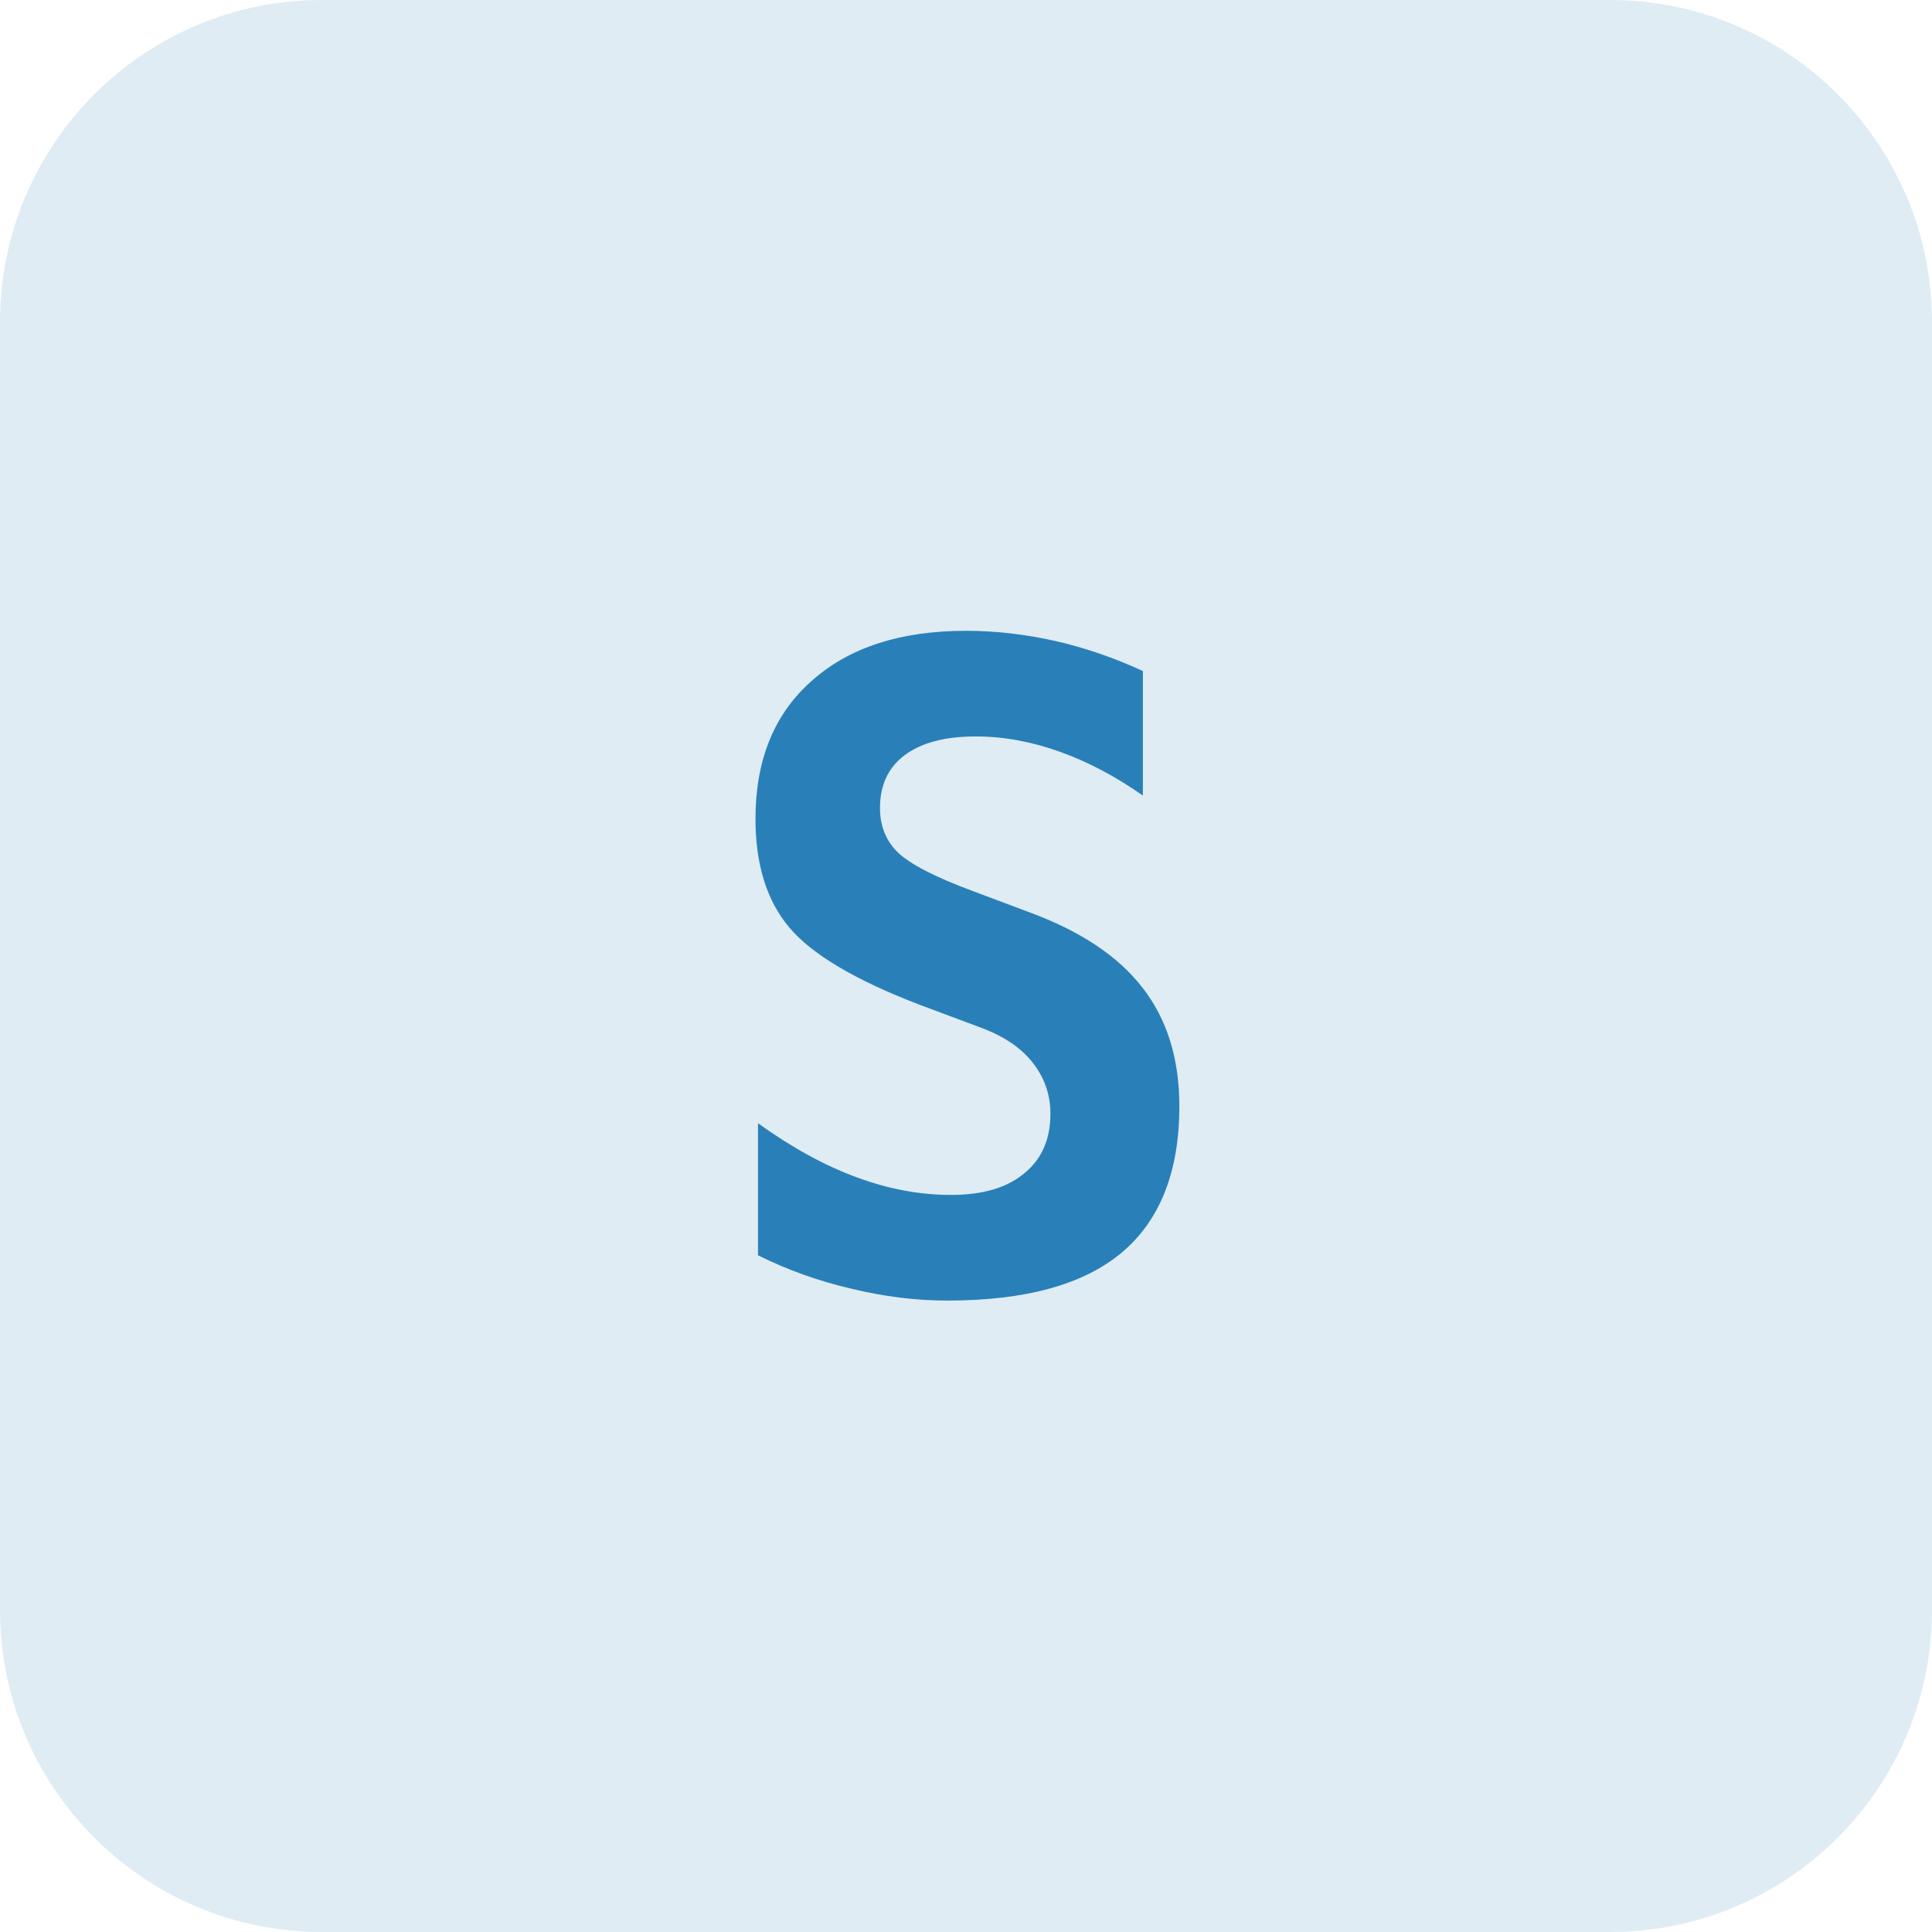
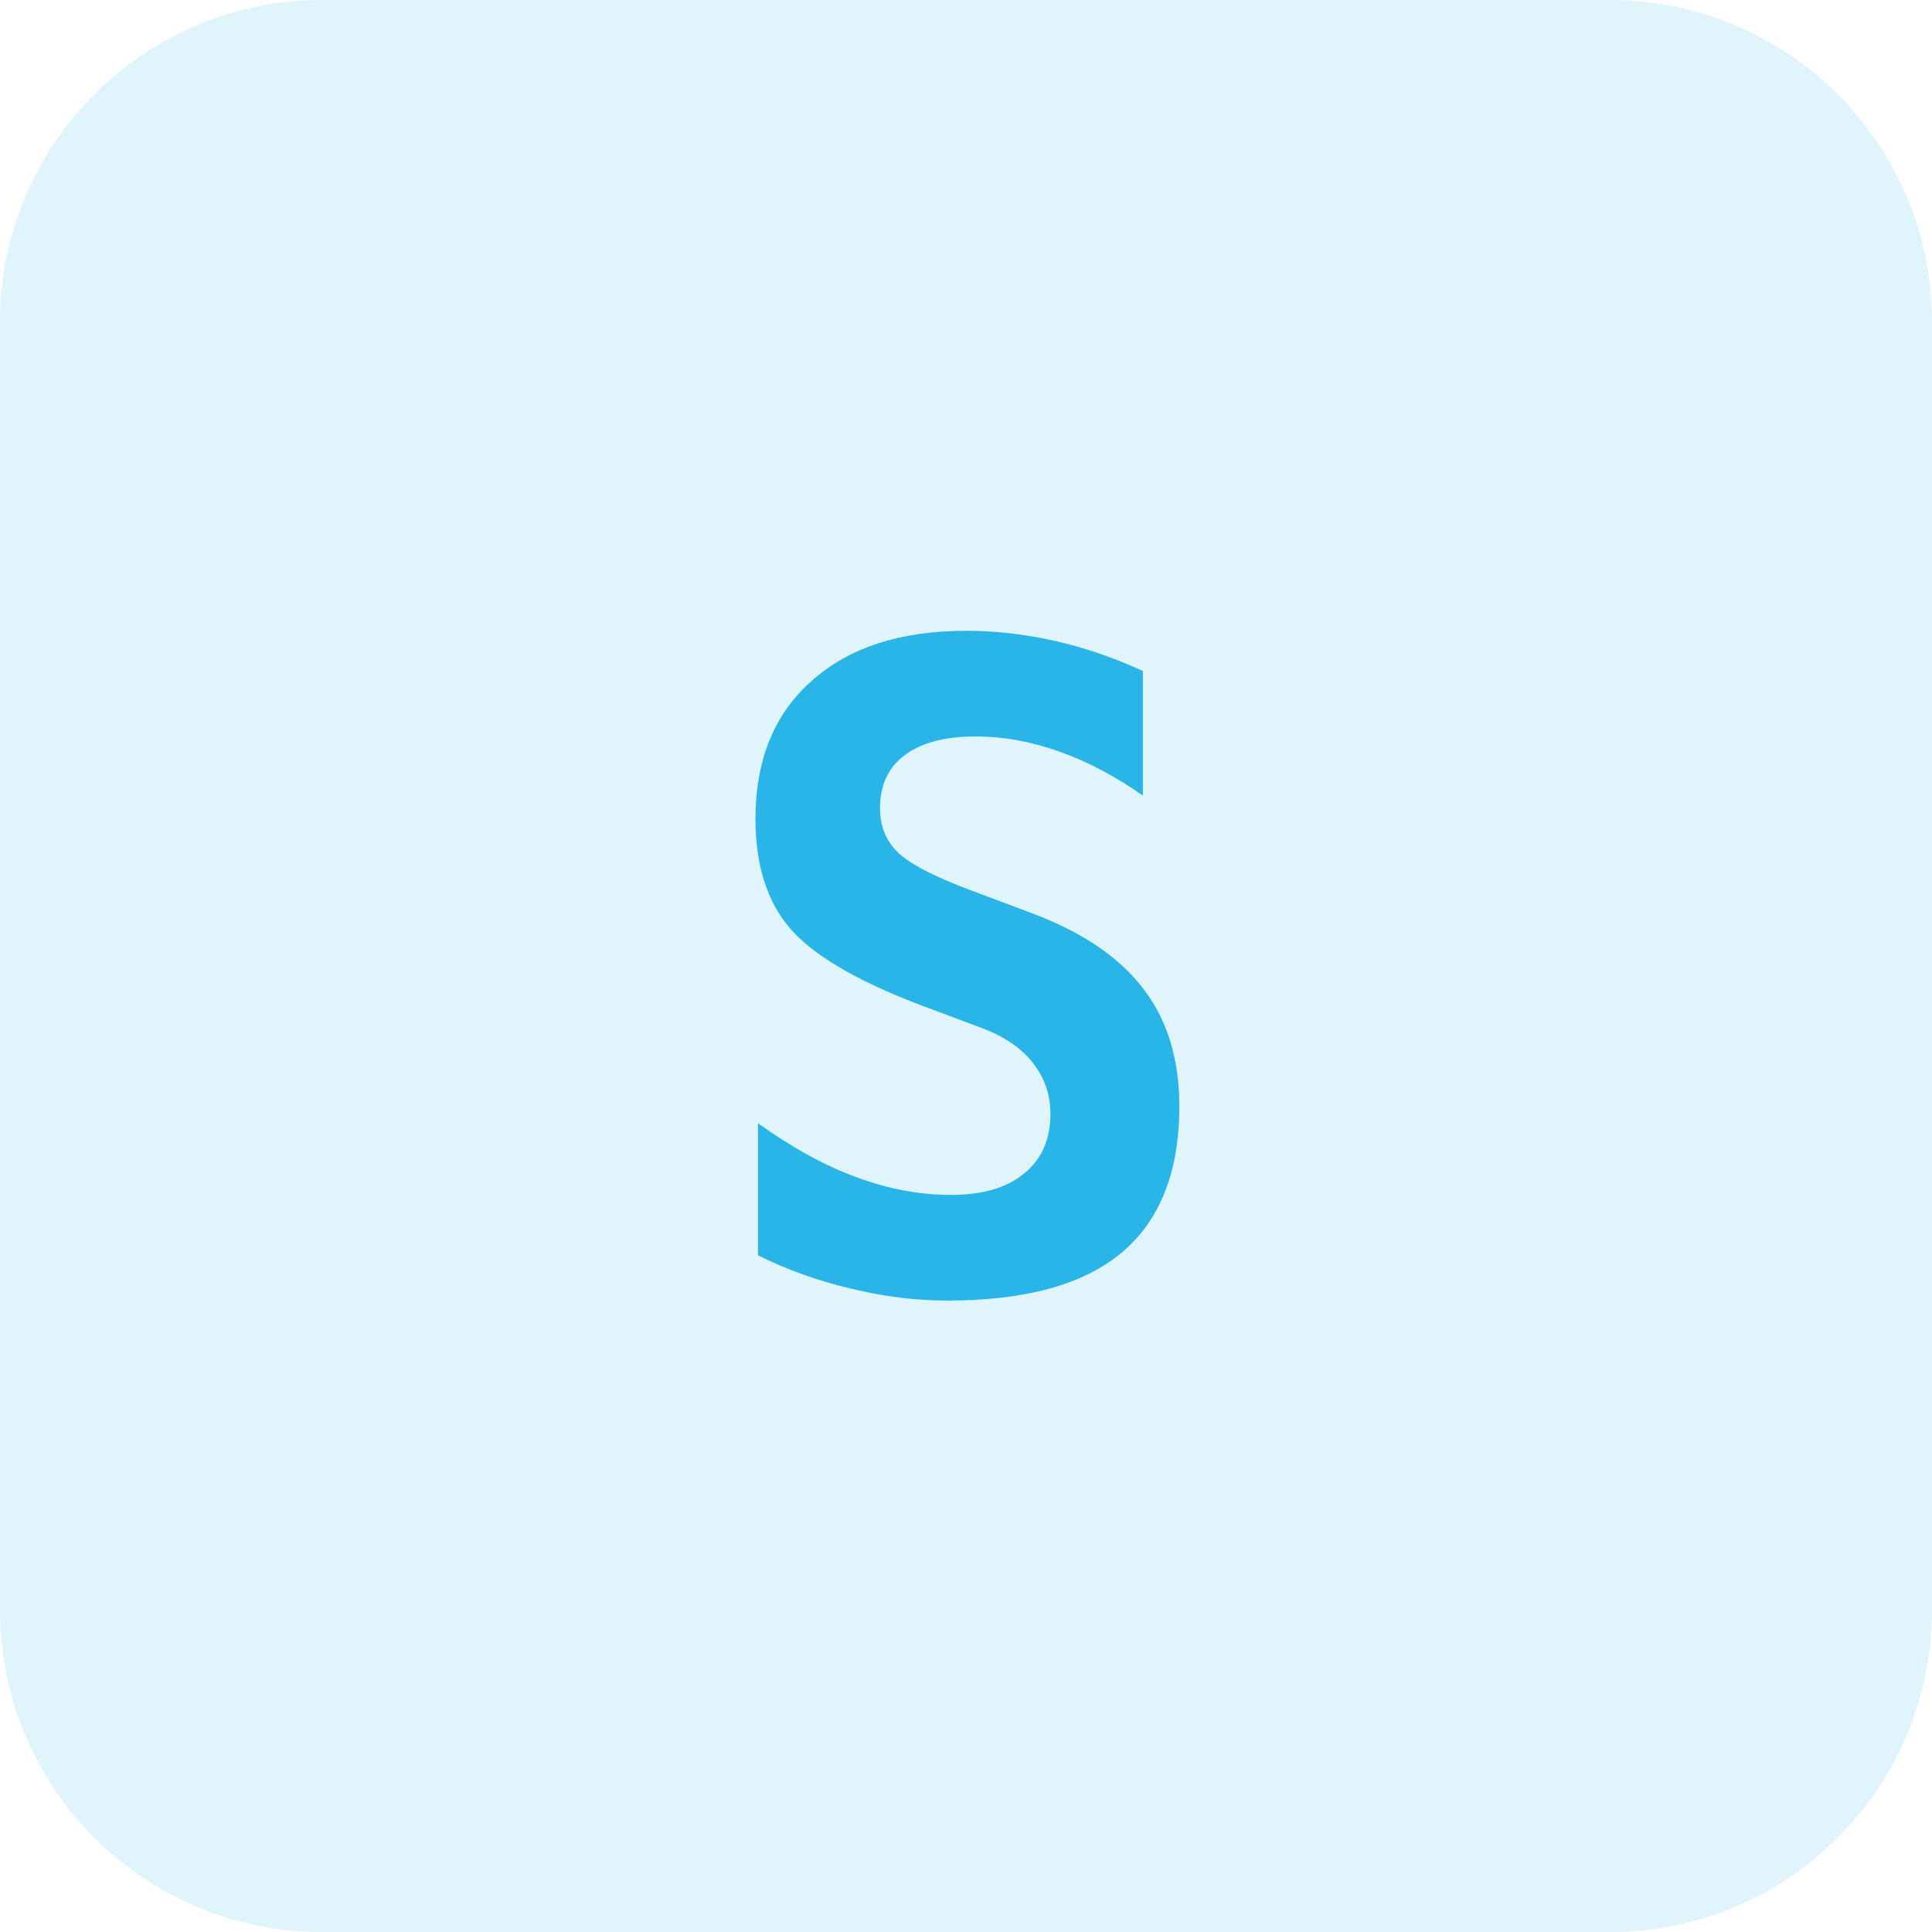
<svg xmlns="http://www.w3.org/2000/svg" viewBox="0 0 48 48" fill="none">
-   <rect width="48" height="48" rx="8" fill="#2980B9" fill-opacity="0.15" />
-   <text x="24" y="32" text-anchor="middle" font-family="monospace" font-weight="bold" font-size="22" fill="#2980B9">S</text>
+   <rect width="48" height="48" rx="8" fill="#29B5E8" fill-opacity="0.15" />
+   <text x="24" y="32" text-anchor="middle" font-family="monospace" font-weight="bold" font-size="22" fill="#29B5E8">S</text>
</svg>
